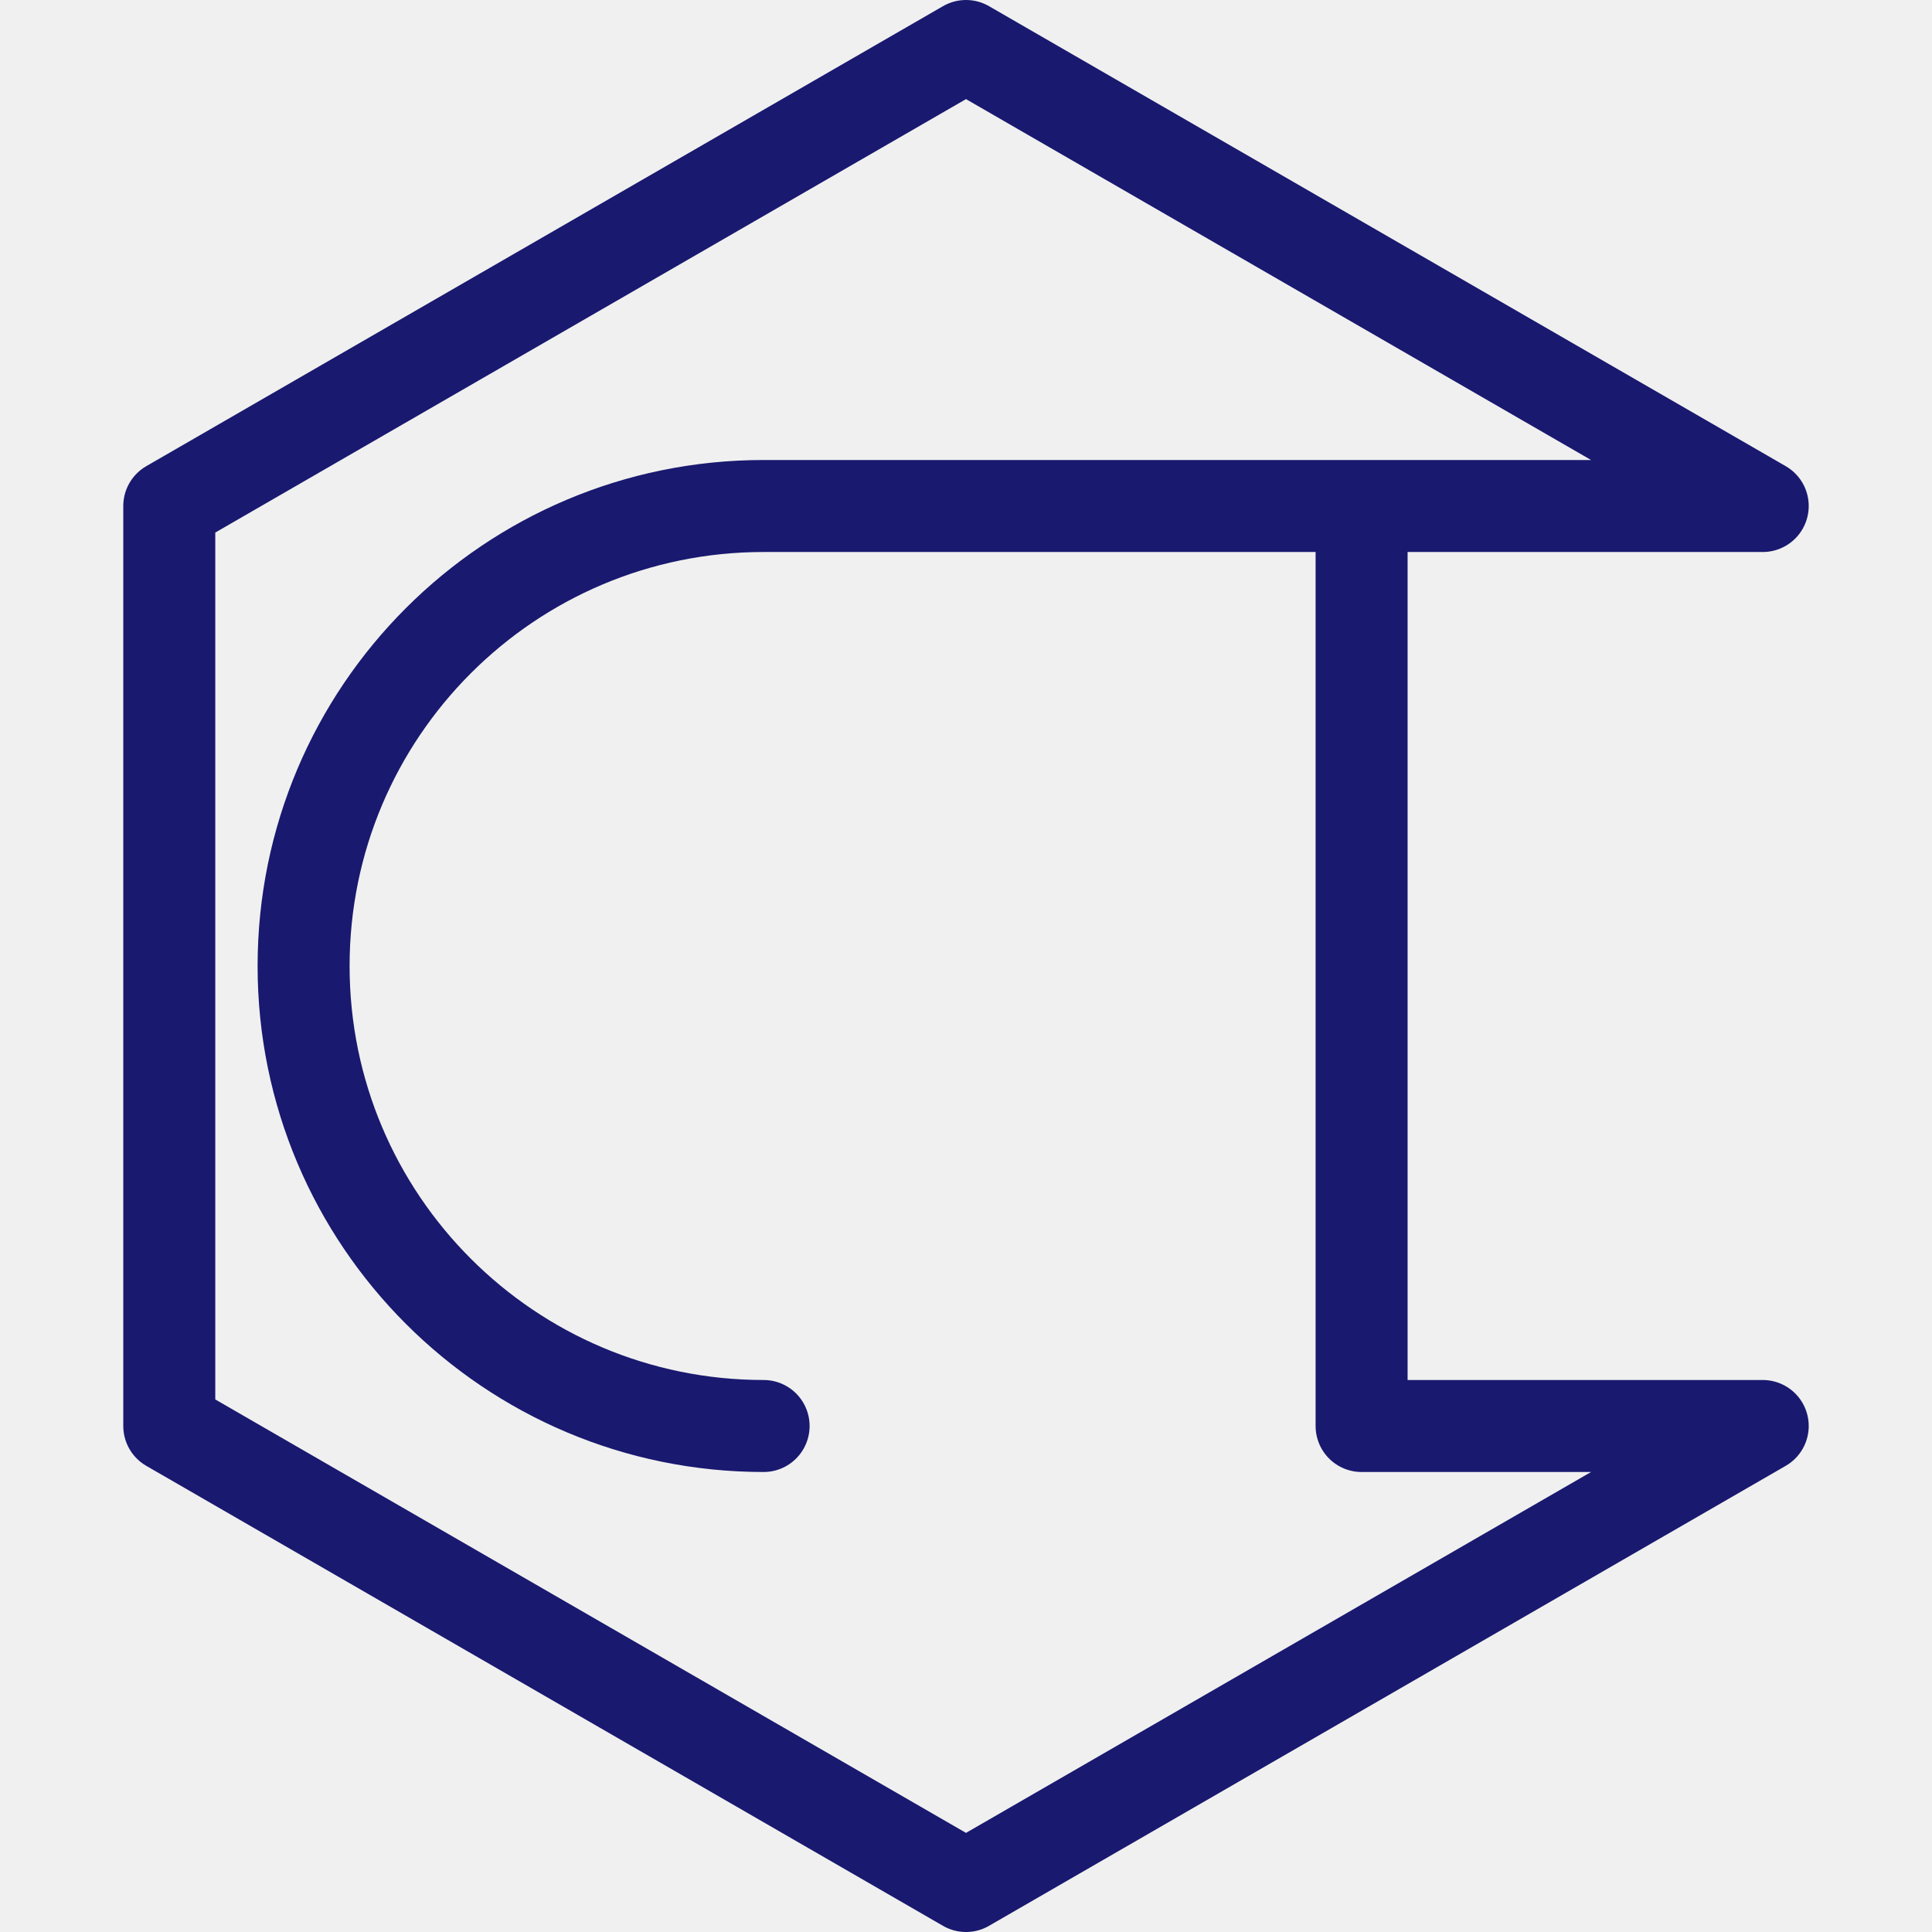
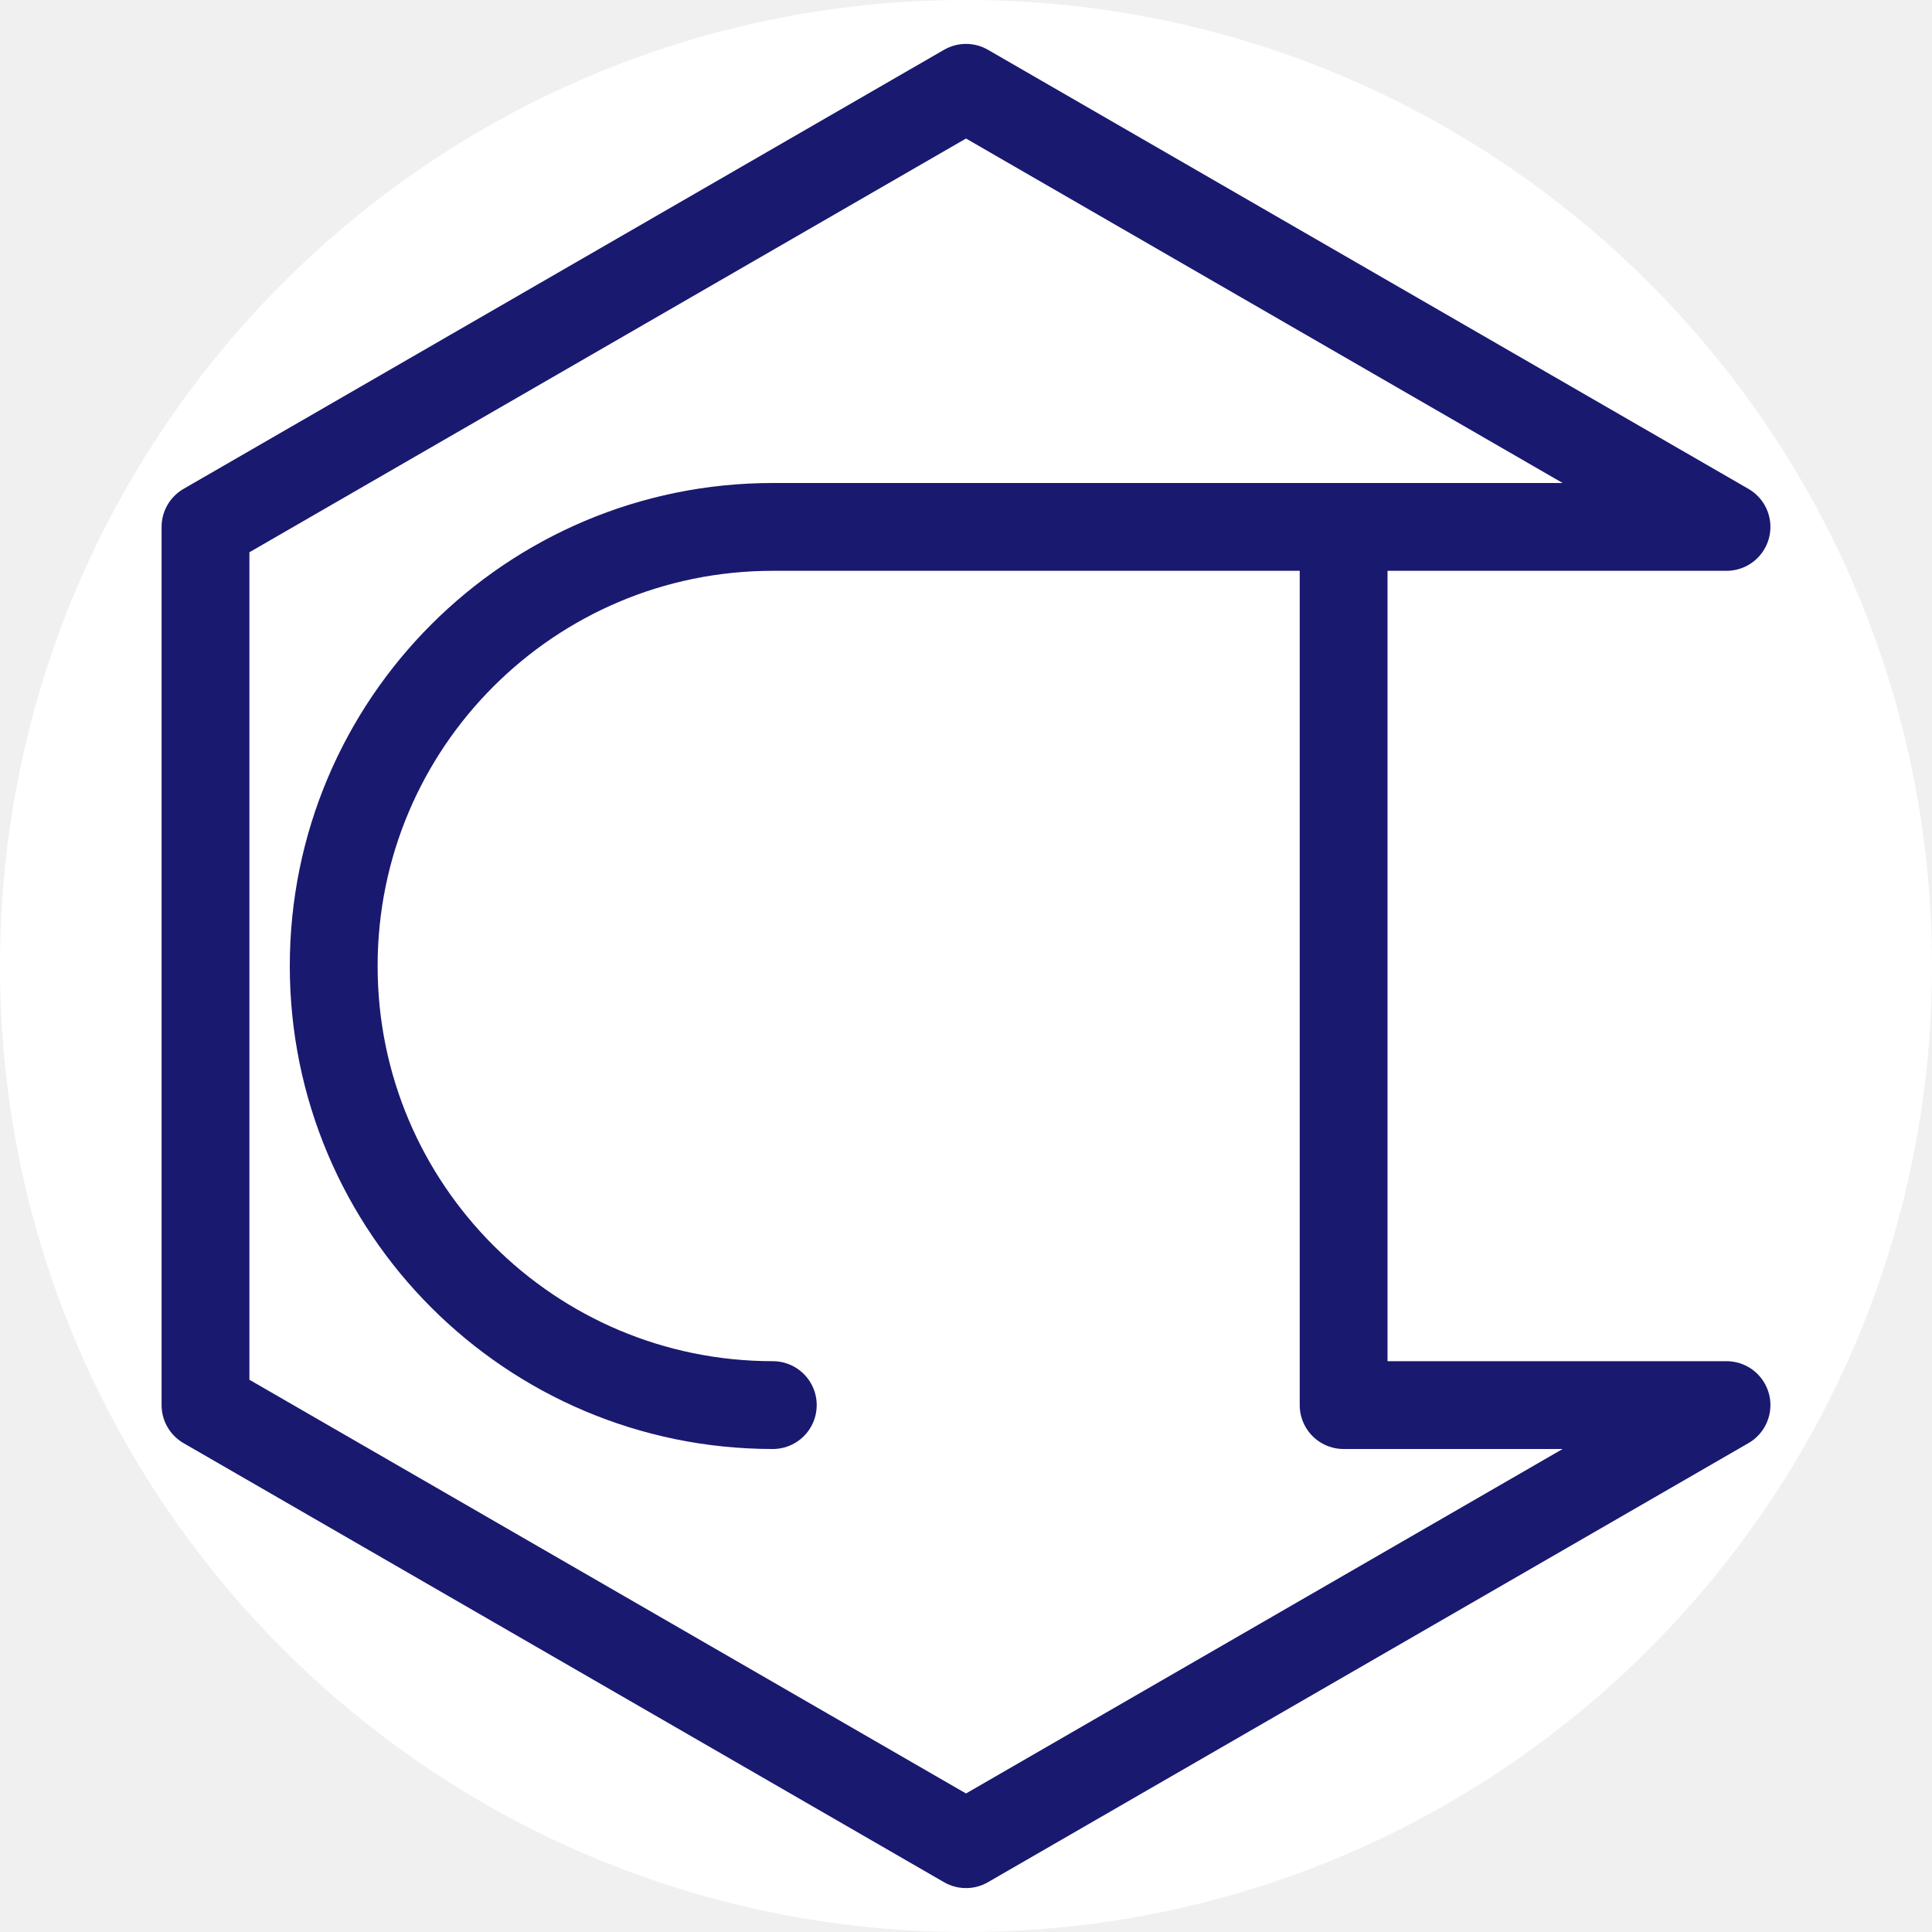
- <svg xmlns="http://www.w3.org/2000/svg" viewBox="-10.5 -10.5 21 21" version="1.1">
+ <svg xmlns="http://www.w3.org/2000/svg" viewBox="-11 -11 22 22" version="1.1">
  <g transform="scale(1,-1)">
+     <circle fill="white" cx="0" cy="0" r="11" />
    <path id="main" class="favicon-loading" d="          M 8.66 -5         L 0 -10         L -8.66 -5         L -8.66 5         L 0 10         L 8.66 5         L -2.2 5         A 5 5 0 1 1 -2.2 -5         M 4.3 5         L 4.3 -5         L 8.66 -5      " fill="none" stroke="midnightblue" stroke-width="1" stroke-linejoin="round" stroke-linecap="round" />
  </g>
</svg>
